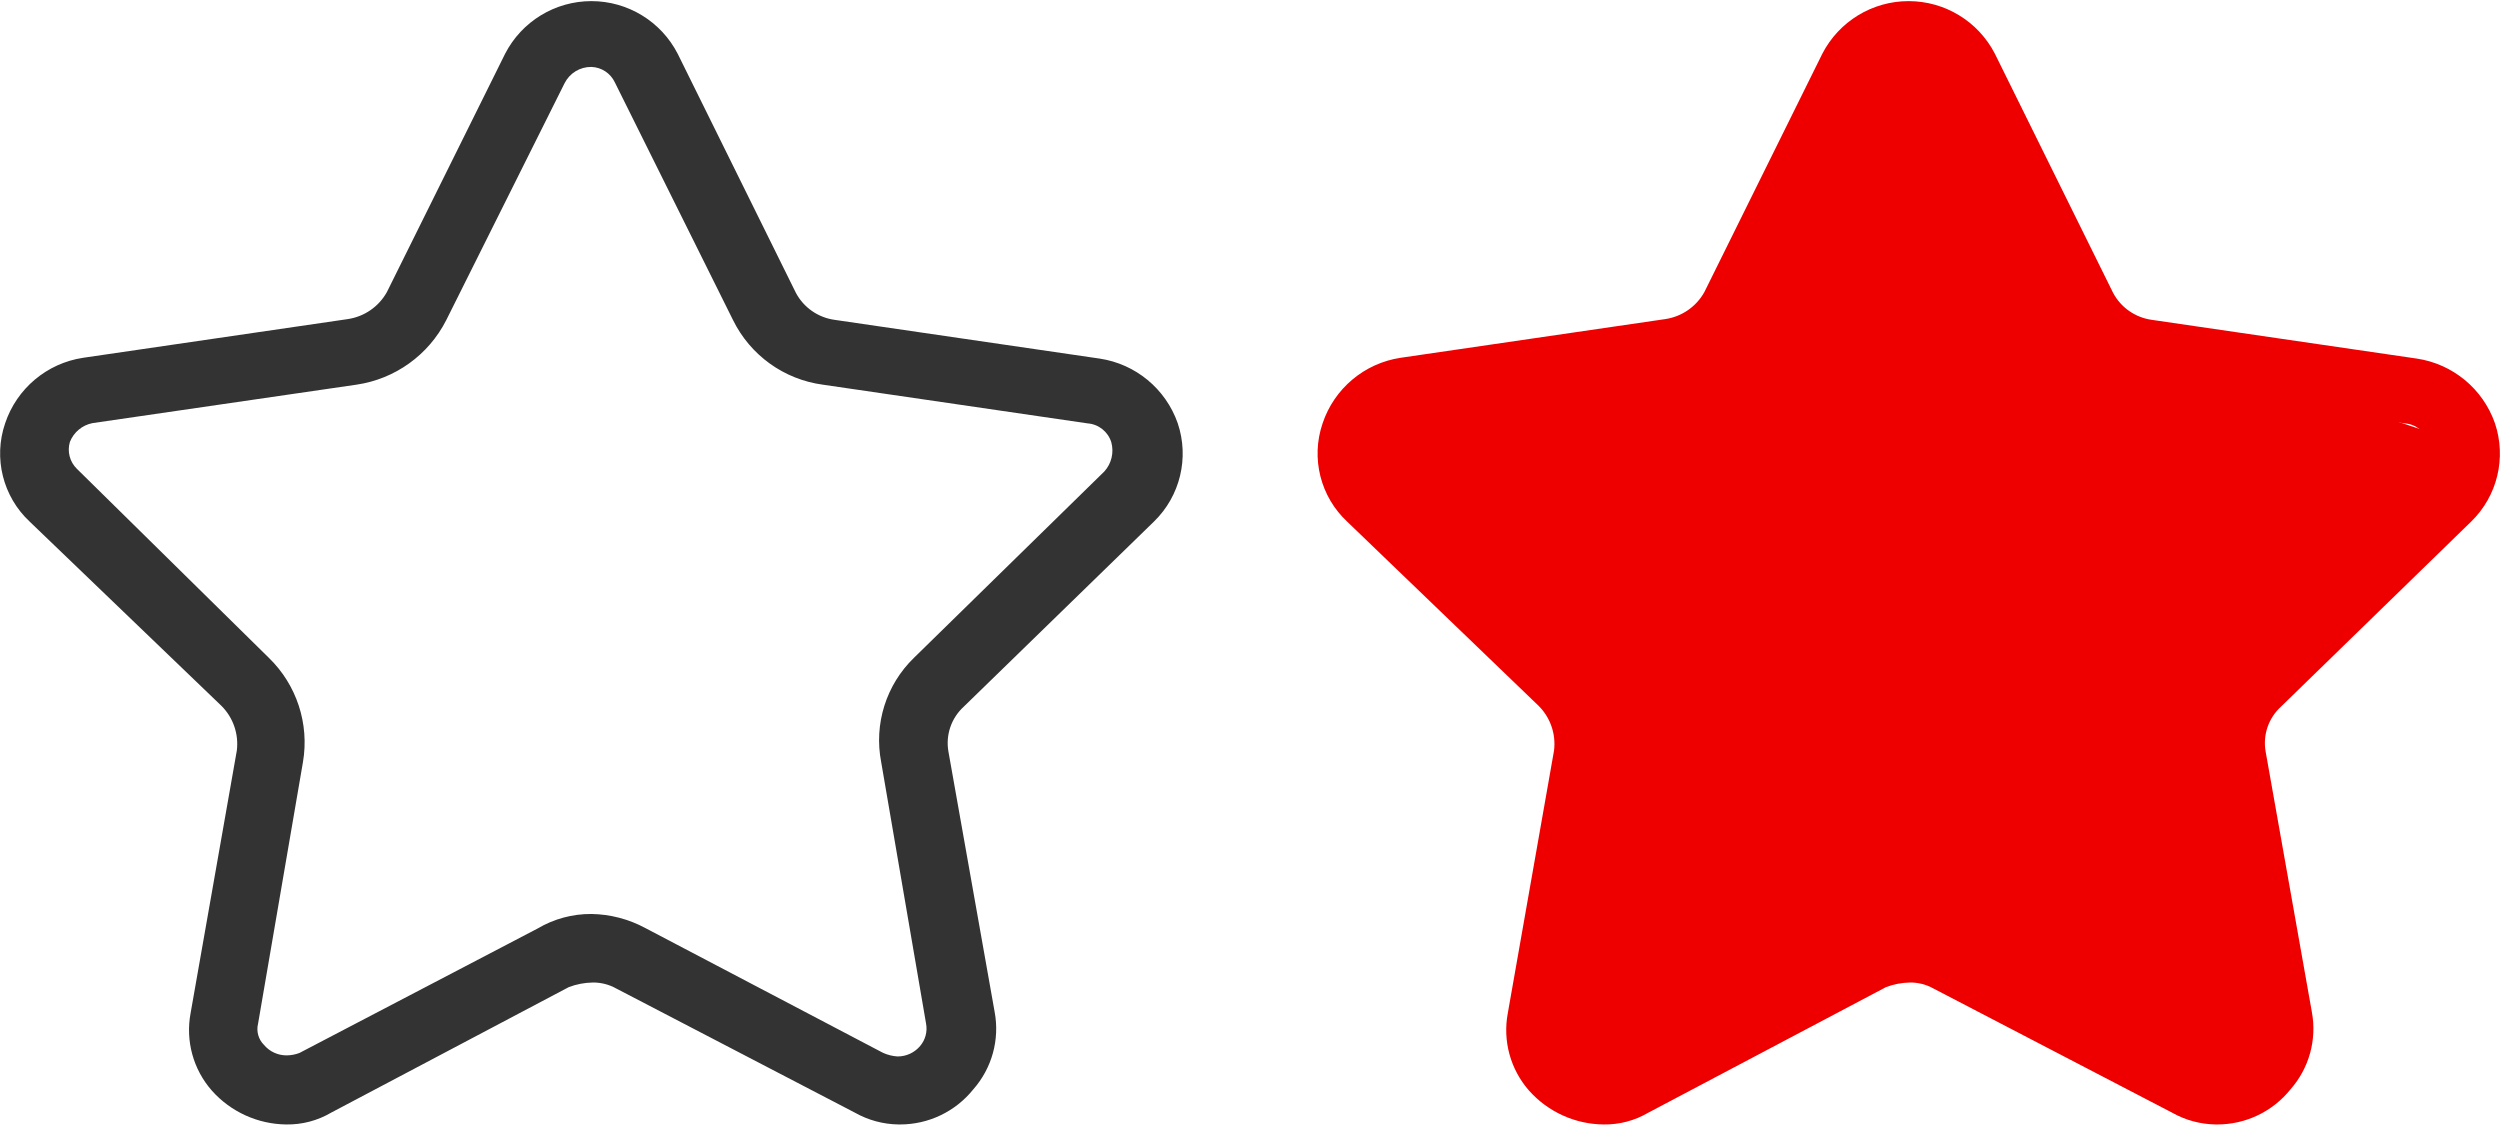
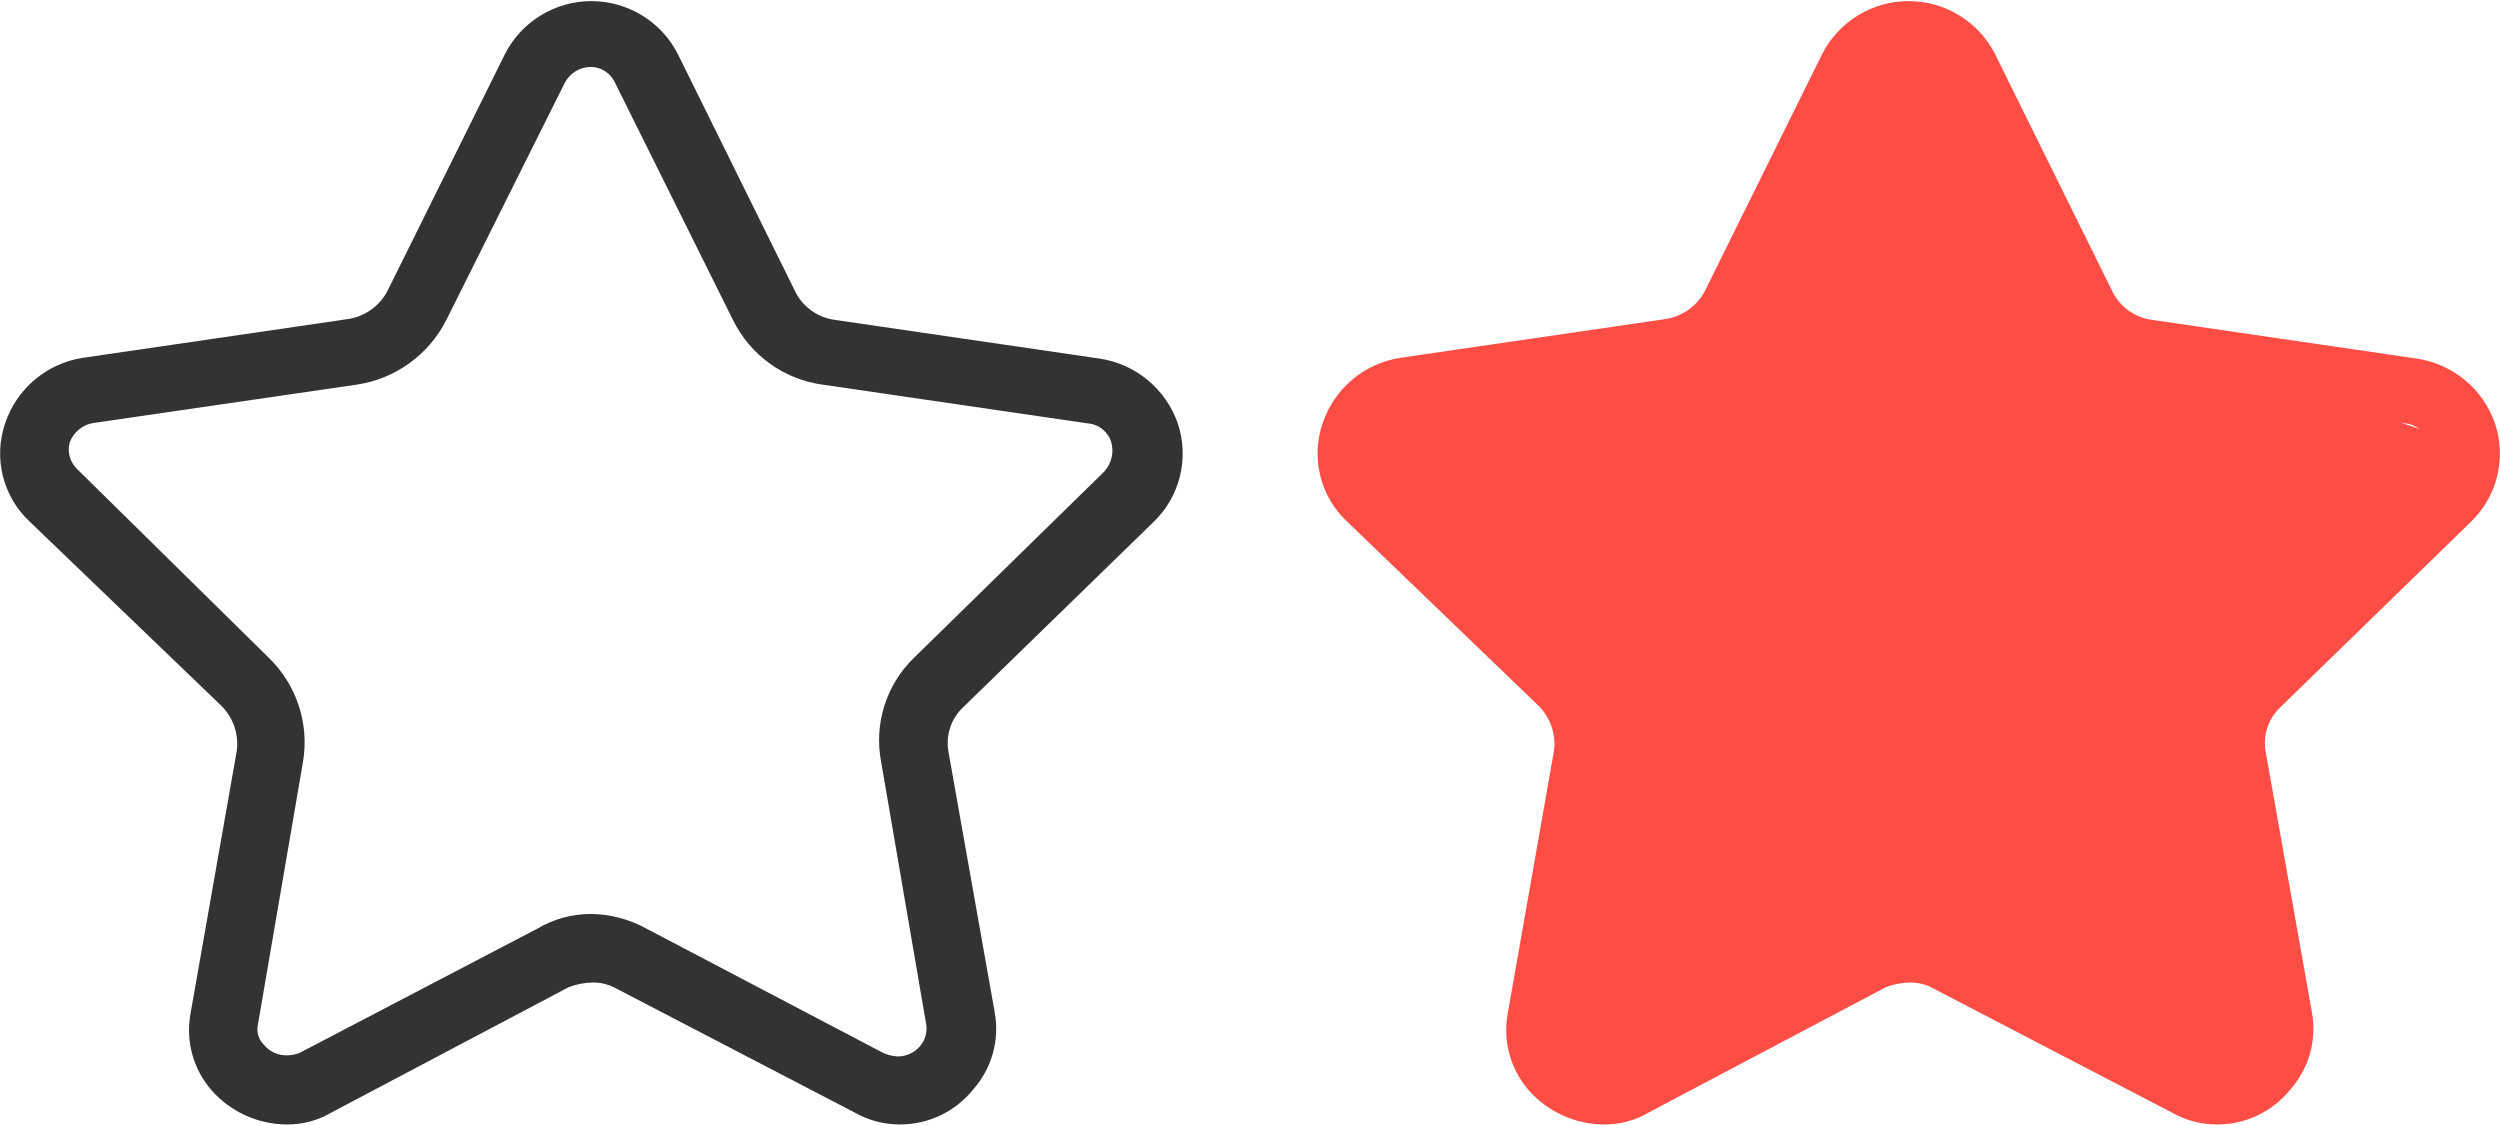
<svg xmlns="http://www.w3.org/2000/svg" viewBox="0 0 93 41.83">
  <defs>
-     <style>.cls-1{fill:#333;}.cls-2{fill:#ef0000;}</style>
+     <style>.cls-1{fill:#333;}.cls-2{fill:#FE4D45;}</style>
  </defs>
  <g id="图层_2" data-name="图层 2">
    <g id="icon">
      <path id="icon-star" class="cls-1" d="M33.43,41.83a3.39,3.39,0,0,1-1.63-.44l-8.88-4.62a1.74,1.74,0,0,0-.88-.22,2.64,2.64,0,0,0-.88.17l-8.84,4.67a3.19,3.19,0,0,1-1.67.44,3.76,3.76,0,0,1-2.77-1.26,3.41,3.41,0,0,1-.79-2.88l1.72-9.77a2,2,0,0,0-.57-1.66L1.11,19.41a3.47,3.47,0,0,1-.92-3.66,3.63,3.63,0,0,1,2.9-2.44l9.85-1.44a2,2,0,0,0,1.45-1L18.79,2a3.61,3.61,0,0,1,6.42,0l4.4,8.9a1.93,1.93,0,0,0,1.45,1l9.85,1.44a3.65,3.65,0,0,1,2.9,2.4,3.53,3.53,0,0,1-.88,3.66l-7.08,6.89a1.83,1.83,0,0,0-.57,1.66L37,37.64a3.41,3.41,0,0,1-.79,2.88,3.49,3.49,0,0,1-2.73,1.31Zm-.57-2.66a1.51,1.51,0,0,0,.53.13,1.09,1.09,0,0,0,.84-.39,1,1,0,0,0,.22-.83l-1.67-9.73A4.27,4.27,0,0,1,34,24.47l7.08-6.93a1.16,1.16,0,0,0,.26-1.09,1,1,0,0,0-.88-.7l-9.85-1.44a4.37,4.37,0,0,1-3.34-2.4l-4.4-8.85A1,1,0,0,0,22,2.49a1.1,1.1,0,0,0-1,.61l-4.4,8.81a4.47,4.47,0,0,1-3.34,2.4L3.44,15.74a1.14,1.14,0,0,0-.84.7v0a1,1,0,0,0,.26,1L10,24.47a4.38,4.38,0,0,1,1.27,3.88L9.6,38.08a.83.83,0,0,0,.22.79,1.09,1.09,0,0,0,.84.39,1.35,1.35,0,0,0,.48-.09L20,34.54A3.88,3.88,0,0,1,22,34a4.37,4.37,0,0,1,2,.52l8.8,4.62Z" />
      <path id="icon-star-2" data-name="icon-star" class="cls-2" d="M82.43,41.83a3.39,3.39,0,0,1-1.63-.44l-8.88-4.62a1.74,1.74,0,0,0-.88-.22,2.64,2.64,0,0,0-.88.17l-8.84,4.67a3.19,3.19,0,0,1-1.67.44,3.76,3.76,0,0,1-2.77-1.26,3.41,3.41,0,0,1-.79-2.88l1.72-9.77a2,2,0,0,0-.57-1.66l-7.12-6.85a3.47,3.47,0,0,1-.92-3.66,3.63,3.63,0,0,1,2.9-2.44l9.85-1.44a2,2,0,0,0,1.45-1L67.79,2a3.61,3.61,0,0,1,6.42,0l4.4,8.9a1.93,1.93,0,0,0,1.45,1l9.85,1.44a3.65,3.65,0,0,1,2.9,2.4,3.53,3.53,0,0,1-.88,3.66l-7.08,6.89a1.83,1.83,0,0,0-.57,1.66L86,37.64a3.41,3.41,0,0,1-.79,2.88,3.49,3.49,0,0,1-2.73,1.31Zm-.57-2.66a1.51,1.51,0,0,0,.53.13,1.09,1.09,0,0,0,.84-.39,1,1,0,0,0,.22-.83l-1.67-9.73A4.27,4.27,0,0,1,83,24.47l7.08-6.93a1.16,1.16,0,0,0,.26-1.09,1,1,0,0,0-.88-.7l-9.85-1.44a4.37,4.37,0,0,1-3.34-2.4l-4.4-8.85A1,1,0,0,0,71,2.49a1.1,1.1,0,0,0-1,.61l-4.4,8.81a4.47,4.47,0,0,1-3.34,2.4l-9.85,1.44a1.14,1.14,0,0,0-.84.7v0c-.13.39,7.39,8,7.39,8a4.38,4.38,0,0,1,1.27,3.88L58.6,38.08a.83.83,0,0,0,.22.79,1.09,1.09,0,0,0,.84.39,1.35,1.35,0,0,0,.48-.09L69,34.54A3.88,3.88,0,0,1,71,34a4.37,4.37,0,0,1,2,.52l8.8,4.62Z" />
      <polygon class="cls-2" points="51.03 16.63 59.03 27.63 58.03 38.63 59.03 40.63 70.03 35.63 82.03 39.63 84.03 39.63 85.03 36.63 83.03 26.63 86.03 22.63 92.03 16.63 83.03 13.63 79.03 12.63 75.03 6.63 72.03 1.63 69.03 1.63 68.09 6.81 63.03 12.63 51.03 14.63 51.03 16.63" />
    </g>
  </g>
</svg>
